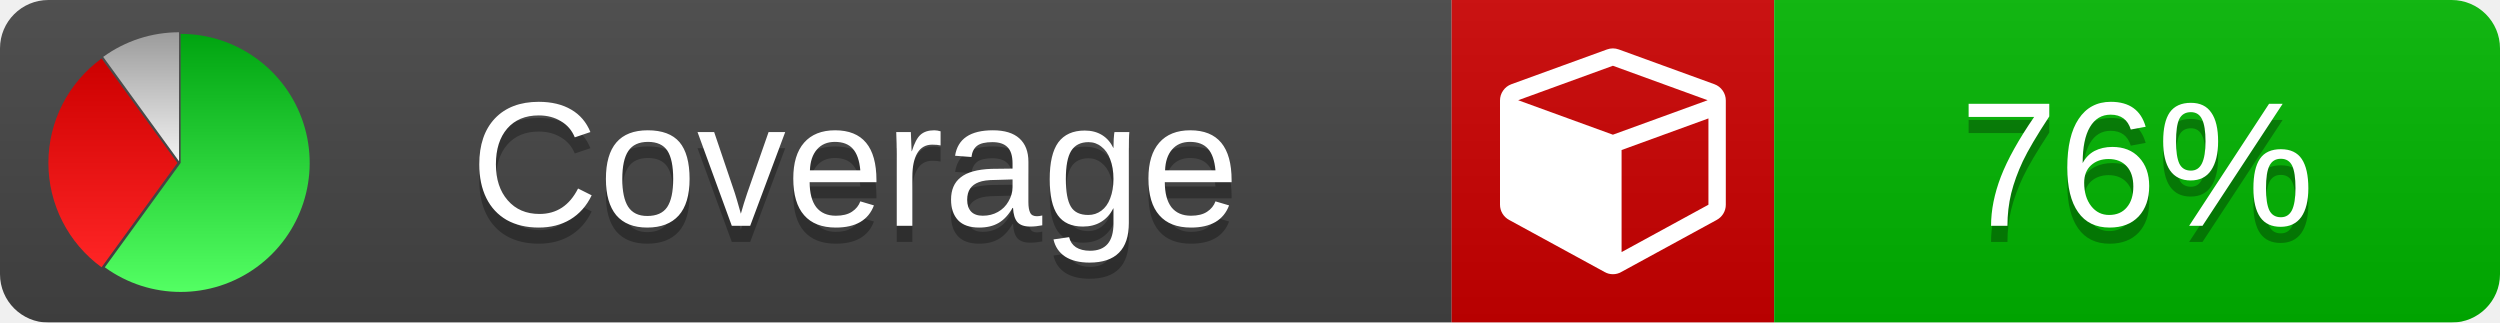
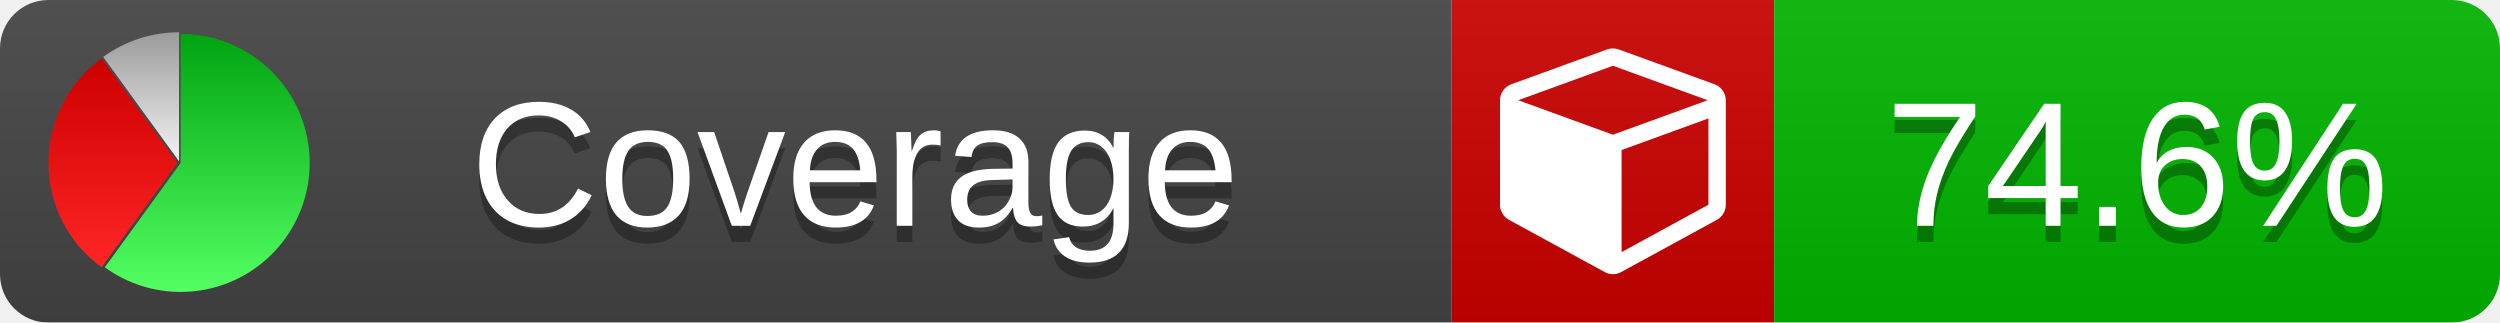
<svg xmlns="http://www.w3.org/2000/svg" xmlns:xlink="http://www.w3.org/1999/xlink" width="155" height="20">
  <style type="text/css">
          
            @keyframes fade1 {
                0% { visibility: visible; opacity: 1; }
               27% { visibility: visible; opacity: 1; }
               33% { visibility: hidden; opacity: 0; }
               60% { visibility: hidden; opacity: 0; }
               66% { visibility: hidden; opacity: 0; }
               93% { visibility: hidden; opacity: 0; }
              100% { visibility: visible; opacity: 1; }
            }
            @keyframes fade2 {
                0% { visibility: hidden; opacity: 0; }
               27% { visibility: hidden; opacity: 0; }
               33% { visibility: visible; opacity: 1; }
               60% { visibility: visible; opacity: 1; }
               66% { visibility: hidden; opacity: 0; }
               93% { visibility: hidden; opacity: 0; }
              100% { visibility: hidden; opacity: 0; }
            }
            @keyframes fade3 {
                0% { visibility: hidden; opacity: 0; }
               27% { visibility: hidden; opacity: 0; }
               33% { visibility: hidden; opacity: 0; }
               60% { visibility: hidden; opacity: 0; }
               66% { visibility: visible; opacity: 1; }
               93% { visibility: visible; opacity: 1; }
              100% { visibility: hidden; opacity: 0; }
            }
            .linecoverage {
                animation-duration: 15s;
                animation-name: fade1;
                animation-iteration-count: infinite;
            }
            .branchcoverage {
                animation-duration: 15s;
                animation-name: fade2;
                animation-iteration-count: infinite;
            }
            .methodcoverage {
                animation-duration: 15s;
                animation-name: fade3;
                animation-iteration-count: infinite;
            }
          
    </style>
  <defs>
    <linearGradient id="gradient" x2="0" y2="100%">
      <stop offset="0" stop-color="#bbb" stop-opacity=".1" />
      <stop offset="1" stop-opacity=".1" />
    </linearGradient>
    <linearGradient id="green" x2="0" y2="100%">
      <stop offset="0" stop-color="#00A410" />
      <stop offset="1" stop-color="#53FF63" />
    </linearGradient>
    <linearGradient id="red" x2="0" y2="100%">
      <stop offset="0" stop-color="#C00" />
      <stop offset="1" stop-color="#FF2525" />
    </linearGradient>
    <linearGradient id="gray" x2="0" y2="100%">
      <stop offset="0" stop-color="#9B9B9B" />
      <stop offset="1" stop-color="#F3F3F3" />
    </linearGradient>
    <mask id="mask">
      <rect width="155" height="20" rx="3" fill="#fff" />
    </mask>
    <g id="icon">
      <path style="fill:url(#green);" d="M205,202.5 l0,-200 a200,200 0 1,1 -117.558,361.803 z" />
      <path style="fill:url(#red);" d="M200,202.5 l-117.558,161.803 a200,200 0 0,1 0,-323.607 z" />
      <path style="fill:url(#gray);" d="M202.5,200 l-117.558,-161.803 a200,200 0 0,1 117.558,-38.196 z" />
    </g>
  </defs>
  <g mask="url(#mask)">
    <rect x="0" y="0" width="90" height="20" fill="#444" />
    <rect x="90" y="0" width="20" height="20" fill="#c00" />
    <rect x="110" y="0" width="45" height="20" fill="#00B600" />
    <rect x="0" y="0" width="155" height="20" fill="url(#gradient)" />
  </g>
  <g>
    <path class="" fill="#fff" d="m 100.538,15.629 5.385,-2.936 v -5.351 l -5.385,1.96 z M 100,8.351 105.873,6.214 100,4.077 94.127,6.214 Z m 7,-2.12 v 6.462 q 0,0.294 -0.151,0.547 -0.151,0.252 -0.412,0.395 l -5.923,3.231 q -0.236,0.135 -0.513,0.135 -0.278,0 -0.513,-0.135 l -5.923,-3.231 Q 93.303,13.492 93.151,13.239 93,12.987 93,12.692 v -6.462 q 0,-0.337 0.194,-0.614 0.194,-0.278 0.513,-0.395 l 5.923,-2.154 q 0.185,-0.067 0.37,-0.067 0.185,0 0.37,0.067 l 5.923,2.154 q 0.32,0.118 0.513,0.395 Q 107,5.894 107,6.231 Z" />
  </g>
  <g fill="#fff" text-anchor="middle" font-family="Verdana,Arial,Geneva,sans-serif" font-size="11">
    <a xlink:href="https://github.com/danielpalme/ReportGenerator" target="_top">
      <use xlink:href="#icon" transform="translate(3,2) scale(.04)" />
    </a>
    <text x="53" y="15" fill="#010101" fill-opacity=".3">Coverage</text>
    <text x="53" y="14" fill="#fff">Coverage</text>
-     <text class="" x="132.5" y="15" fill="#010101" fill-opacity=".3">76%</text>
-     <text class="" x="132.5" y="14">76%</text>
+     <text class="" x="132.5" y="15" fill="#010101" fill-opacity=".3">74.6%</text>
+     <text class="" x="132.5" y="14">74.6%</text>
  </g>
  <g>
    <rect class="" x="90" y="0" width="65" height="20" fill-opacity="0" />
  </g>
</svg>
